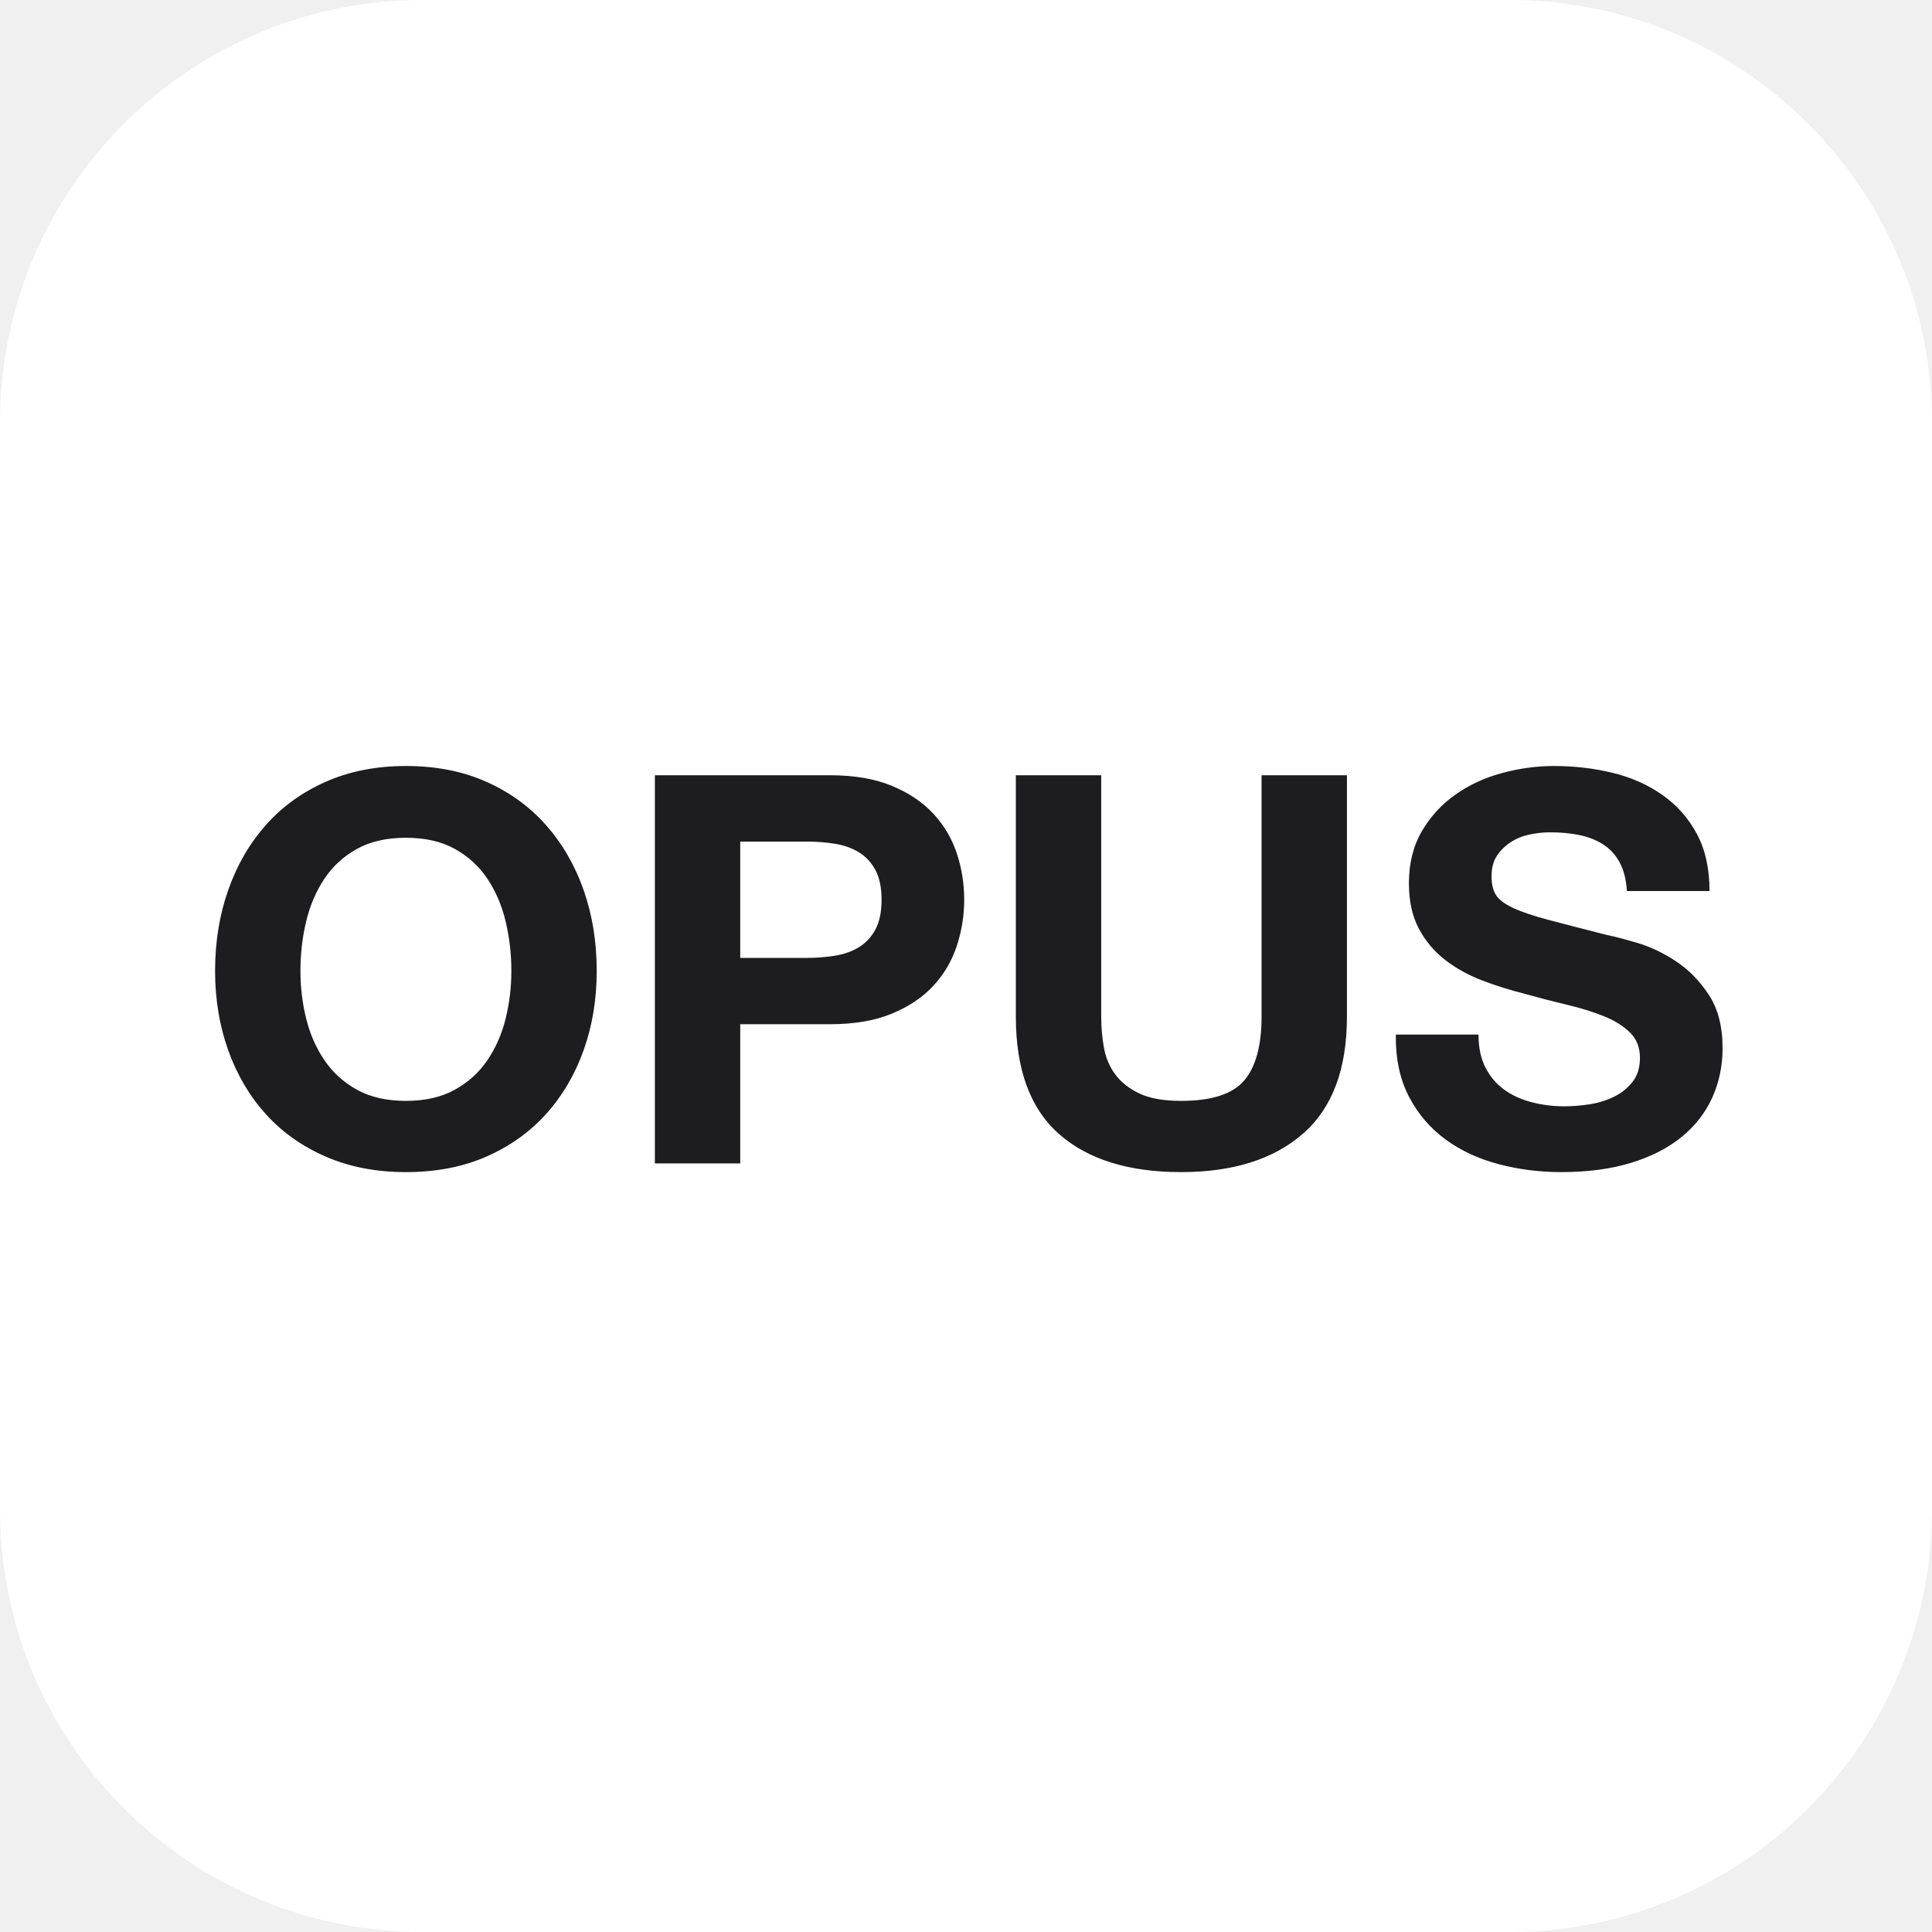
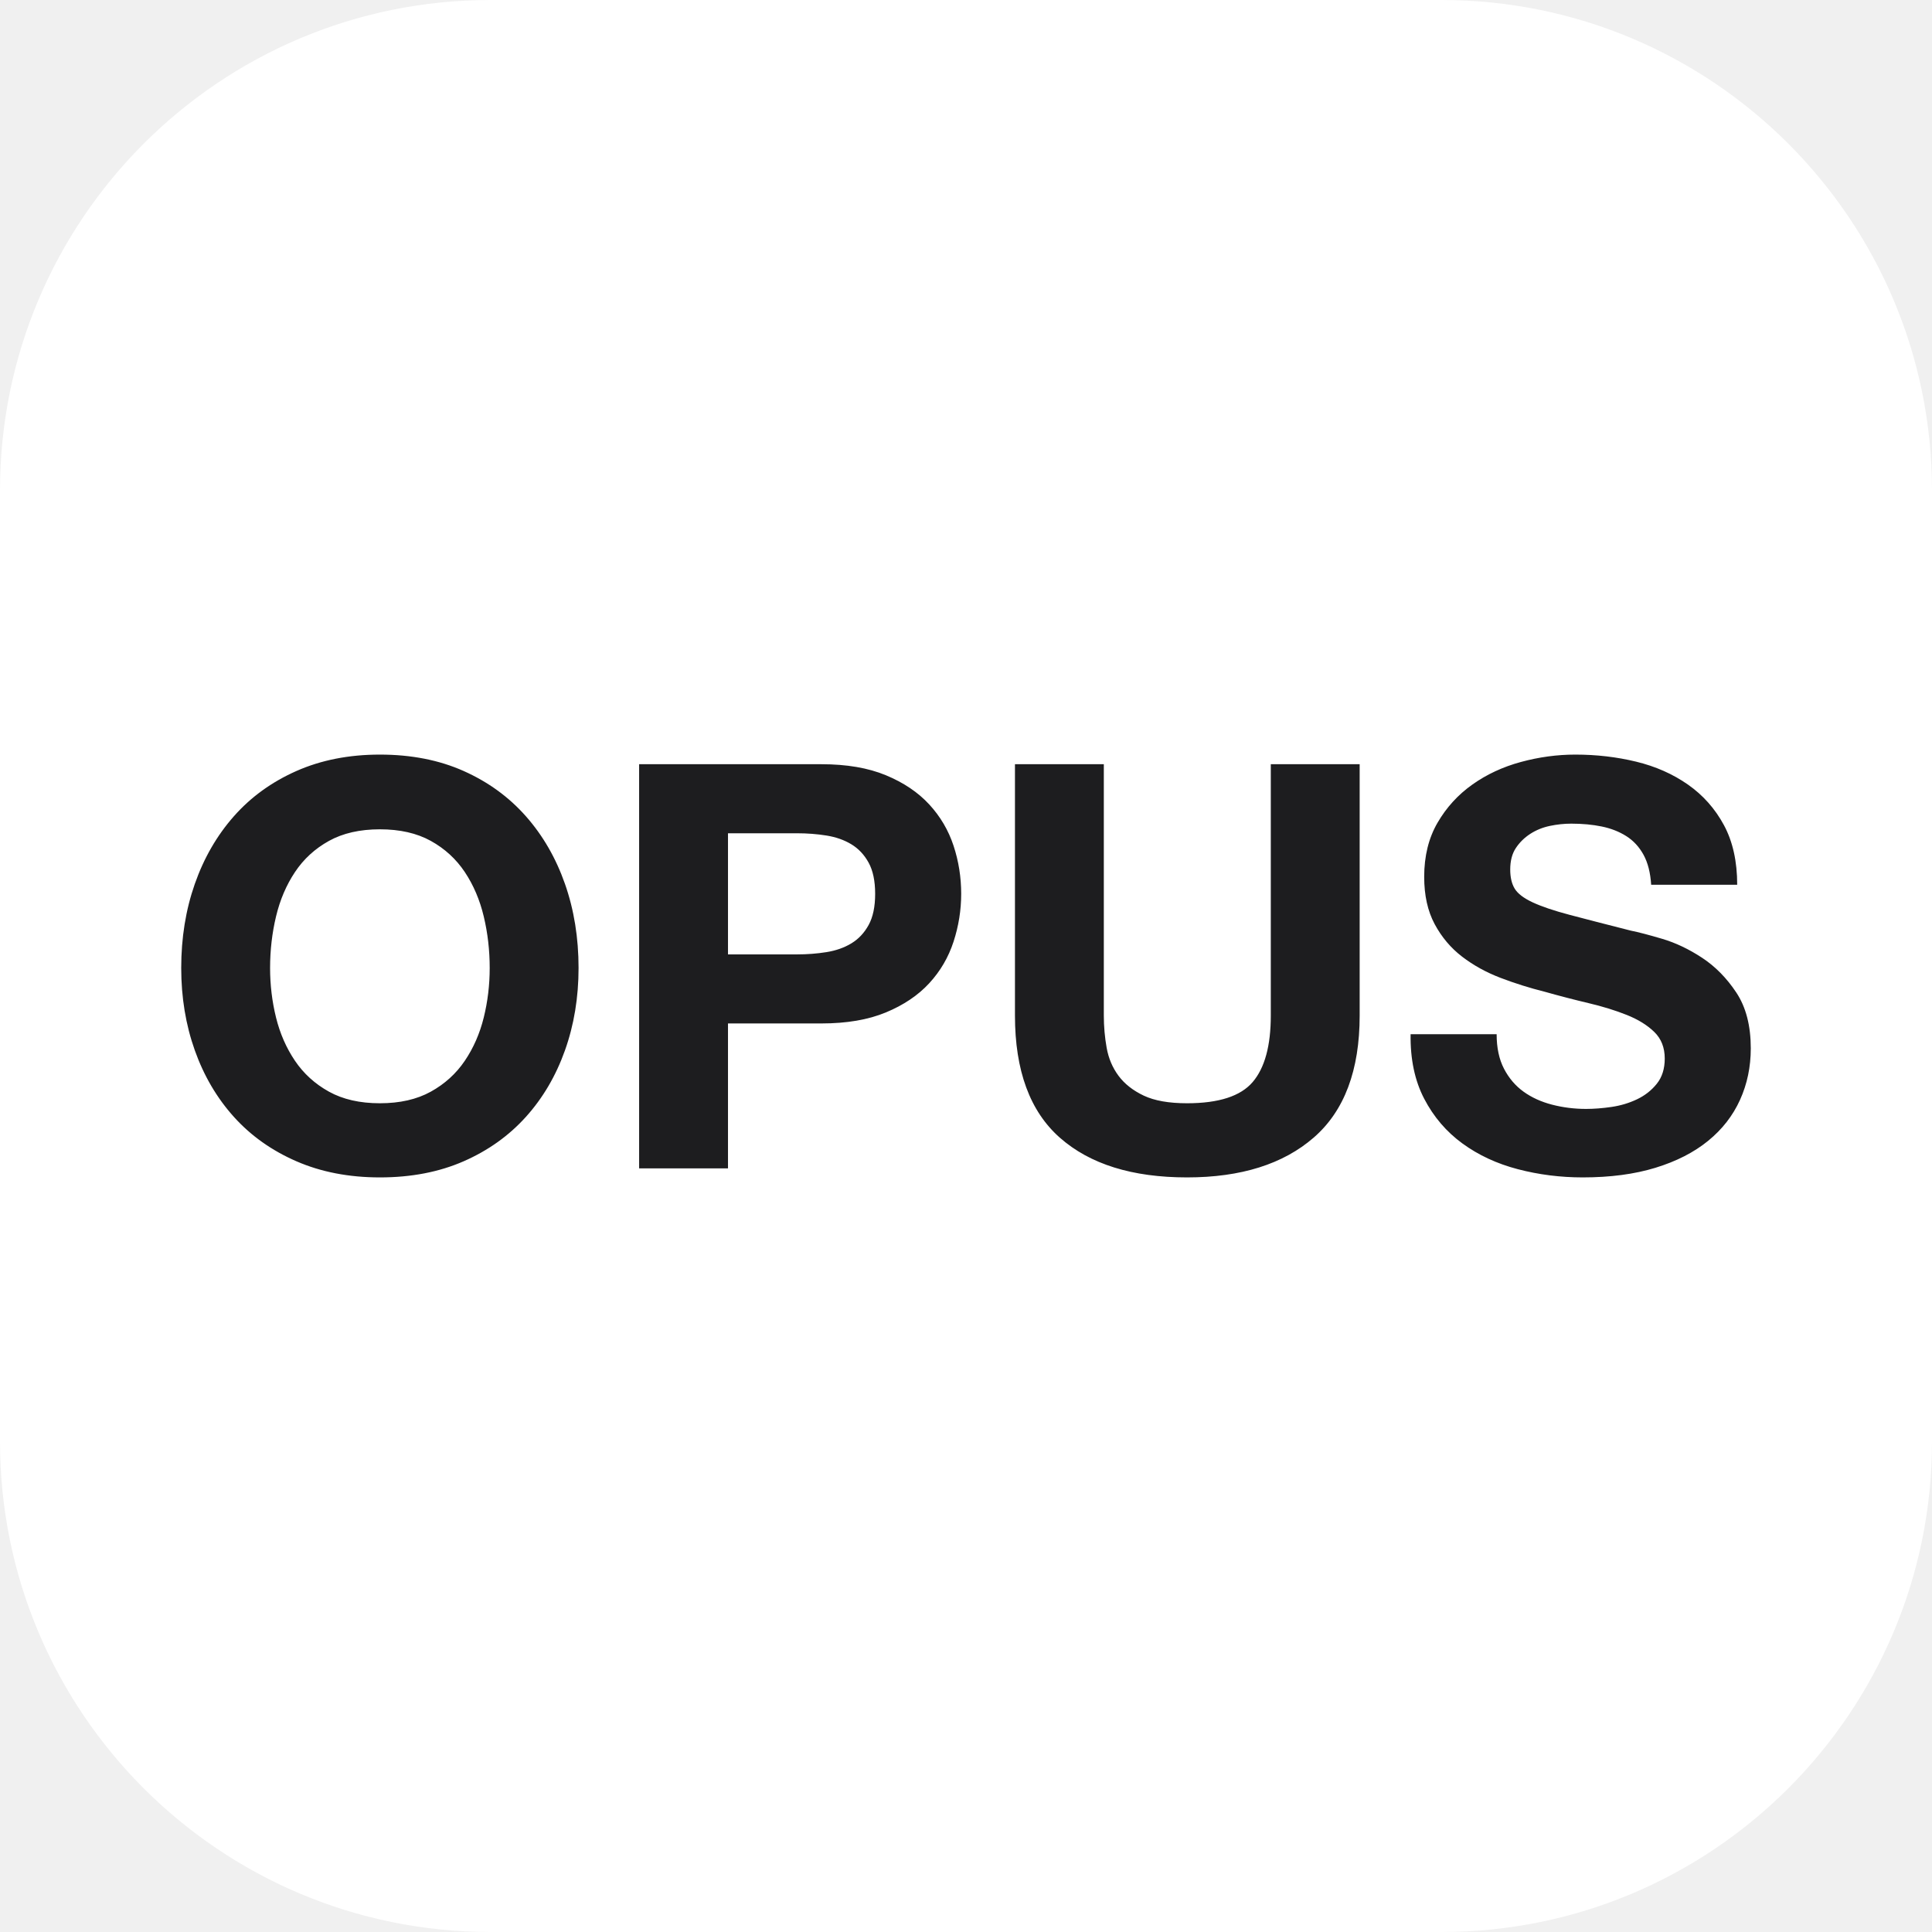
<svg xmlns="http://www.w3.org/2000/svg" viewBox="0 0 1024 1024">
-   <rect width="1024" height="1024" rx="224" fill="#FFFFFF" />
-   <path fill="#1D1D1F" d="M159.24 514.63Q159.24 501.08 162.26 488.41Q165.29 475.73 171.92 465.79Q178.54 455.85 189.20 449.94Q199.86 444.03 215.14 444.03Q230.41 444.03 241.07 449.94Q251.73 455.85 258.36 465.79Q264.98 475.73 268.01 488.41Q271.03 501.08 271.03 514.63Q271.03 527.59 268.01 539.84Q264.98 552.08 258.36 561.88Q251.73 571.68 241.07 577.58Q230.41 583.49 215.14 583.49Q199.86 583.49 189.20 577.58Q178.54 571.68 171.92 561.88Q165.29 552.08 162.26 539.84Q159.24 527.59 159.24 514.63ZM114.00 514.63Q114.00 537.10 120.92 556.55Q127.83 576.00 140.80 590.41Q153.76 604.81 172.64 613.03Q191.51 621.24 215.14 621.24Q239.05 621.24 257.78 613.03Q276.51 604.81 289.47 590.41Q302.44 576.00 309.36 556.55Q316.27 537.10 316.27 514.63Q316.27 491.58 309.36 471.84Q302.44 452.10 289.47 437.41Q276.51 422.71 257.78 414.36Q239.05 406.00 215.14 406.00Q191.51 406.00 172.64 414.36Q153.76 422.71 140.80 437.41Q127.83 452.10 120.92 471.84Q114.00 491.58 114.00 514.63ZM392.34 507.71V446.05H427.49Q435.27 446.05 442.47 447.20Q449.68 448.36 455.15 451.67Q460.63 454.98 463.94 461.03Q467.25 467.08 467.25 476.88Q467.25 486.68 463.94 492.73Q460.63 498.78 455.15 502.09Q449.68 505.41 442.47 506.56Q435.27 507.71 427.49 507.71ZM347.10 410.90V616.63H392.34V542.86H439.88Q459.19 542.86 472.73 537.25Q486.27 531.63 494.77 522.41Q503.27 513.19 507.16 501.23Q511.05 489.27 511.05 476.88Q511.05 464.20 507.16 452.39Q503.27 440.58 494.77 431.36Q486.27 422.14 472.73 416.52Q459.19 410.90 439.88 410.90ZM713.90 538.83V410.90H668.66V538.83Q668.66 561.88 659.44 572.69Q650.22 583.49 626.02 583.49Q612.19 583.49 603.97 579.60Q595.76 575.71 591.15 569.52Q586.54 563.32 585.10 555.25Q583.66 547.19 583.66 538.83V410.90H538.42V538.83Q538.42 580.90 561.33 601.07Q584.24 621.24 626.02 621.24Q667.22 621.24 690.56 600.92Q713.90 580.61 713.90 538.83ZM783.63 548.34H739.83Q739.54 567.36 746.75 581.19Q753.95 595.02 766.19 603.95Q778.44 612.88 794.43 617.06Q810.42 621.24 827.42 621.24Q848.46 621.24 864.45 616.34Q880.44 611.44 891.25 602.65Q902.05 593.86 907.53 581.76Q913.00 569.66 913.00 555.54Q913.00 538.25 905.65 527.16Q898.31 516.07 888.22 509.44Q878.14 502.81 867.91 499.79Q857.68 496.76 851.92 495.61Q832.61 490.71 820.65 487.54Q808.69 484.37 801.92 481.20Q795.15 478.03 792.85 474.29Q790.54 470.54 790.54 464.49Q790.54 457.86 793.42 453.54Q796.31 449.22 800.77 446.34Q805.24 443.46 810.71 442.31Q816.19 441.15 821.66 441.15Q830.02 441.15 837.08 442.59Q844.14 444.03 849.61 447.49Q855.08 450.95 858.40 457.00Q861.71 463.05 862.29 472.27H906.08Q906.08 454.41 899.31 441.87Q892.54 429.34 881.02 421.27Q869.49 413.20 854.65 409.60Q839.81 406.00 823.68 406.00Q809.85 406.00 796.02 409.75Q782.19 413.49 771.24 421.27Q760.29 429.05 753.52 440.72Q746.75 452.39 746.75 468.24Q746.75 482.36 752.08 492.30Q757.41 502.24 766.05 508.86Q774.69 515.49 785.64 519.67Q796.59 523.85 808.12 526.73Q819.36 529.90 830.31 532.49Q841.25 535.08 849.90 538.54Q858.54 542.00 863.87 547.19Q869.20 552.37 869.20 560.73Q869.20 568.51 865.17 573.55Q861.14 578.59 855.08 581.47Q849.03 584.36 842.12 585.36Q835.20 586.37 829.15 586.37Q820.22 586.37 811.86 584.21Q803.51 582.05 797.31 577.58Q791.12 573.12 787.37 565.92Q783.63 558.71 783.63 548.34Z" />
+   <style>.bg{fill:#FFFFFF}.fg{fill:#1D1D1F}@media (prefers-color-scheme:dark){.bg{fill:#1D1D1D}.fg{fill:#F2F2F2}}</style>
+   <rect class="bg" width="1024" height="1024" rx="260" />
+   <path class="fg" transform="translate(96.05 399.95) scale(.3)" d="M157.00 377.00Q157.00 330.00 167.50 286.00Q178.00 242.00 201.00 207.50Q224.00 173.00 261.00 152.50Q298.00 132.00 351.00 132.00Q404.00 132.00 441.00 152.50Q478.00 173.00 501.00 207.50Q524.00 242.00 534.50 286.00Q545.00 330.00 545.00 377.00Q545.00 422.00 534.50 464.50Q524.00 507.00 501.00 541.00Q478.00 575.00 441.00 595.50Q404.00 616.00 351.00 616.00Q298.00 616.00 261.00 595.50Q224.00 575.00 201.00 541.00Q178.00 507.00 167.50 464.50Q157.00 422.00 157.00 377.00ZM0.00 377.00Q0.00 455.00 24.00 522.50Q48.00 590.00 93.00 640.00Q138.00 690.00 203.50 718.50Q269.00 747.00 351.00 747.00Q434.00 747.00 499.00 718.50Q564.00 690.00 609.00 640.00Q654.00 590.00 678.00 522.50Q702.00 455.00 702.00 377.00Q702.00 297.00 678.00 228.50Q654.00 160.00 609.00 109.00Q564.00 58.00 499.00 29.00Q434.00 0.00 351.00 0.00Q269.00 0.00 203.50 29.00Q138.00 58.00 93.00 109.00Q48.00 160.00 24.00 228.50Q0.00 297.00 0.00 377.00ZM966.00 353.00V139.00H1088.00Q1115.00 139.00 1140.00 143.00Q1165.00 147.00 1184.00 158.50Q1203.00 170.00 1214.50 191.00Q1226.00 212.00 1226.00 246.00Q1226.00 280.00 1214.50 301.00Q1203.00 322.00 1184.00 333.50Q1165.00 345.00 1140.00 349.00Q1115.00 353.00 1088.00 353.00ZM809.00 17.00V731.00H966.00V475.00H1131.00Q1198.00 475.00 1245.00 455.50Q1292.00 436.00 1321.50 404.00Q1351.00 372.00 1364.50 330.50Q1378.00 289.00 1378.00 246.00Q1378.00 202.00 1364.50 161.00Q1351.00 120.00 1321.50 88.00Q1292.00 56.00 1245.00 36.50Q1198.00 17.00 1131.00 17.00ZM2082.00 461.00V17.00H1925.00V461.00Q1925.00 541.00 1893.00 578.50Q1861.00 616.00 1777.00 616.00Q1729.00 616.00 1700.50 602.50Q1672.00 589.00 1656.00 567.50Q1640.00 546.00 1635.00 518.00Q1630.00 490.00 1630.00 461.00V17.00H1473.00V461.00Q1473.00 607.00 1552.50 677.00Q1632.00 747.00 1777.00 747.00Q1920.00 747.00 2001.00 676.50Q2082.00 606.00 2082.00 461.00ZM2324.00 494.00H2172.00Q2171.00 560.00 2196.00 608.00Q2221.00 656.00 2263.50 687.00Q2306.00 718.00 2361.50 732.50Q2417.00 747.00 2476.00 747.00Q2549.00 747.00 2604.50 730.00Q2660.00 713.00 2697.50 682.50Q2735.00 652.00 2754.00 610.00Q2773.00 568.00 2773.00 519.00Q2773.00 459.00 2747.50 420.50Q2722.00 382.00 2687.00 359.00Q2652.00 336.00 2616.50 325.50Q2581.00 315.00 2561.00 311.00Q2494.00 294.00 2452.50 283.00Q2411.00 272.00 2387.50 261.00Q2364.00 250.00 2356.00 237.00Q2348.00 224.00 2348.00 203.00Q2348.00 180.00 2358.00 165.00Q2368.00 150.00 2383.50 140.00Q2399.00 130.00 2418.00 126.00Q2437.00 122.00 2456.00 122.00Q2485.00 122.00 2509.50 127.00Q2534.00 132.00 2553.00 144.00Q2572.00 156.00 2583.50 177.00Q2595.00 198.00 2597.00 230.00H2749.00Q2749.00 168.00 2725.50 124.50Q2702.00 81.00 2662.00 53.00Q2622.00 25.00 2570.50 12.50Q2519.00 0.00 2463.00 0.00Q2415.00 0.00 2367.00 13.00Q2319.00 26.00 2281.00 53.00Q2243.00 80.00 2219.50 120.50Q2196.00 161.00 2196.00 216.00Q2196.00 265.00 2214.50 299.50Q2233.00 334.00 2263.00 357.00Q2293.00 380.00 2331.00 394.50Q2369.00 409.00 2409.00 419.00Q2448.00 430.00 2486.00 439.00Q2524.00 448.00 2554.00 460.00Q2584.00 472.00 2602.50 490.00Q2621.00 508.00 2621.00 537.00Q2621.00 564.00 2607.00 581.50Q2593.00 599.00 2572.00 609.00Q2551.00 619.00 2527.00 622.50Q2503.00 626.00 2482.00 626.00Q2451.00 626.00 2422.00 618.50Q2393.00 611.00 2371.50 595.50Q2350.00 580.00 2337.00 555.00Q2324.00 530.00 2324.00 494.00Z" />
</svg>
